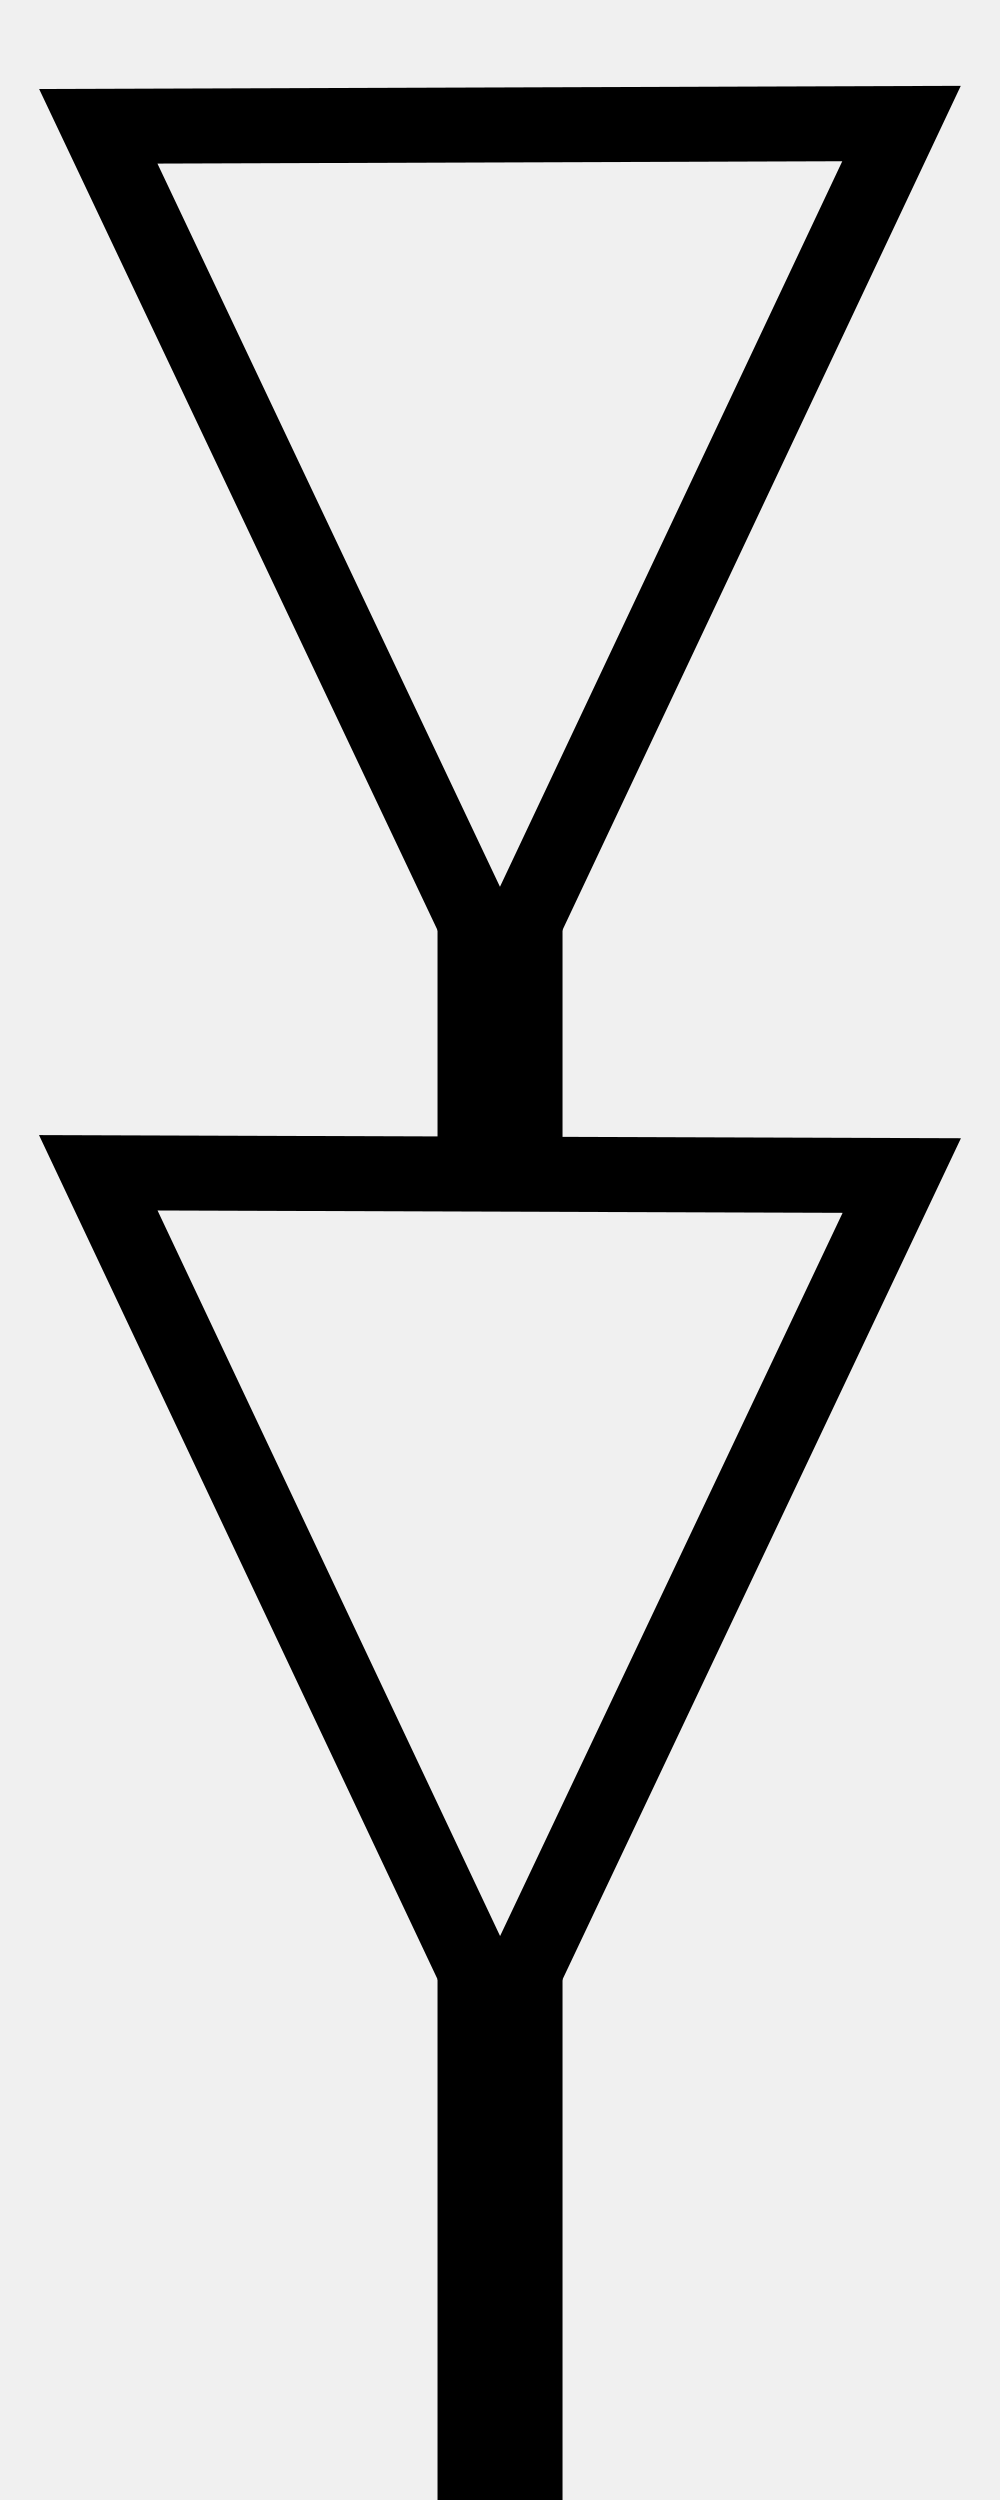
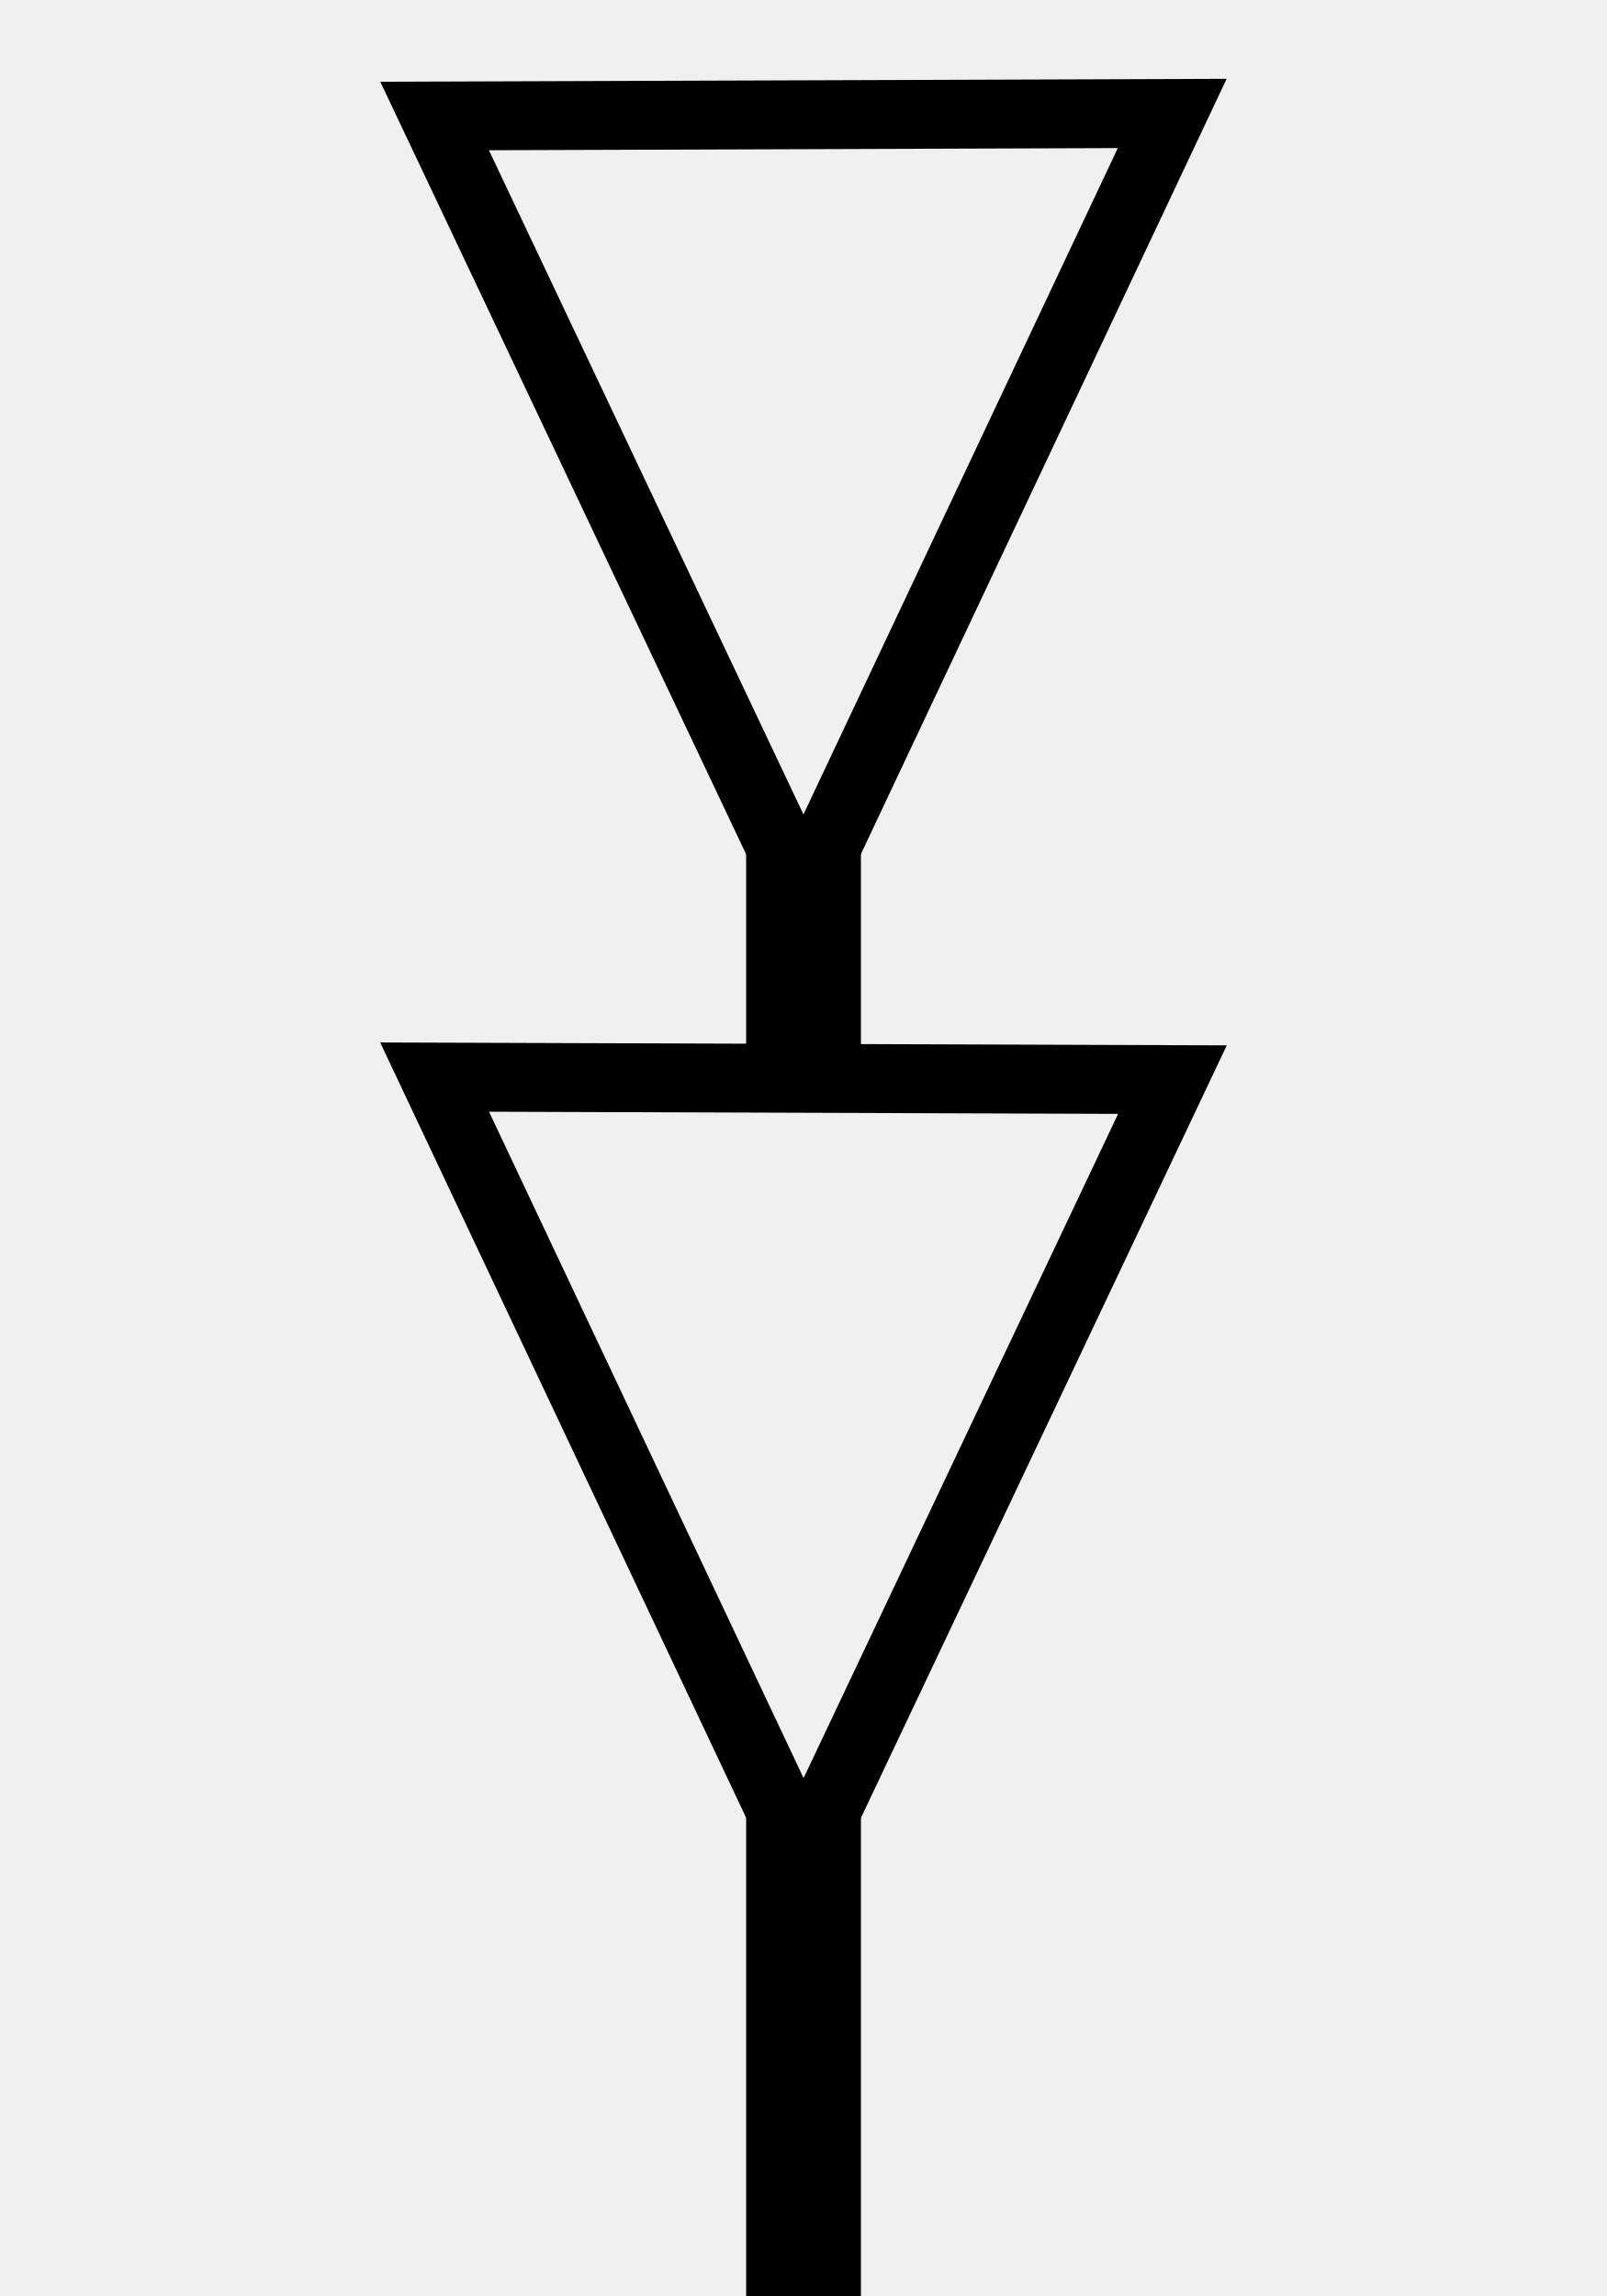
- <svg xmlns="http://www.w3.org/2000/svg" version="1.0" width="4" height="10" id="svg2">
+ <svg xmlns="http://www.w3.org/2000/svg" version="1.0" width="7" height="10" id="svg2">
  <defs id="defs1" />
  <style type="text/css" id="base">
      .outline {
        fill: none;
        stroke: black;
        stroke-width: 0.3;
      }
      .inline {
        fill: none;
        stroke: none;
        stroke-width: 0.8;
      }
      .fill {
        fill: none;
        stroke: none;
        stroke-width: 0.3;
      }
      .baseline {
        fill: none;
        stroke: black;
        stroke-width: 0.5;
      }
      .basepoint {
        fill: white;
        stroke: black;
        stroke-width: 0.5;
      }
      COLORING{}
  </style>
-   <g id="g1" transform="translate(0.1561092,0.3431581)">
+   <g id="g1" transform="translate(1.656109,0.3431581)">
    <path class="baseline" d="m 1.844,7.571 v 2.086" id="TOPSHP_14" />
    <path class="baseline" d="M 1.844,3.371 V 4.413" id="path297" />
    <path class="fill uniform horizontal12" d="m 1.844,7.752 1.607,-3.393 -3.214,-0.011 z" id="path982" />
    <path class="fill uniform horizontal02" d="M 1.844,3.555 0.237,0.162 3.45,0.151 Z" id="path295" />
    <path class="outline" d="m 1.844,7.752 1.607,-3.393 -3.214,-0.011 z" id="path15" />
    <path class="outline" d="M 1.844,3.555 0.237,0.162 3.45,0.151 Z" id="path17" />
  </g>
</svg>
